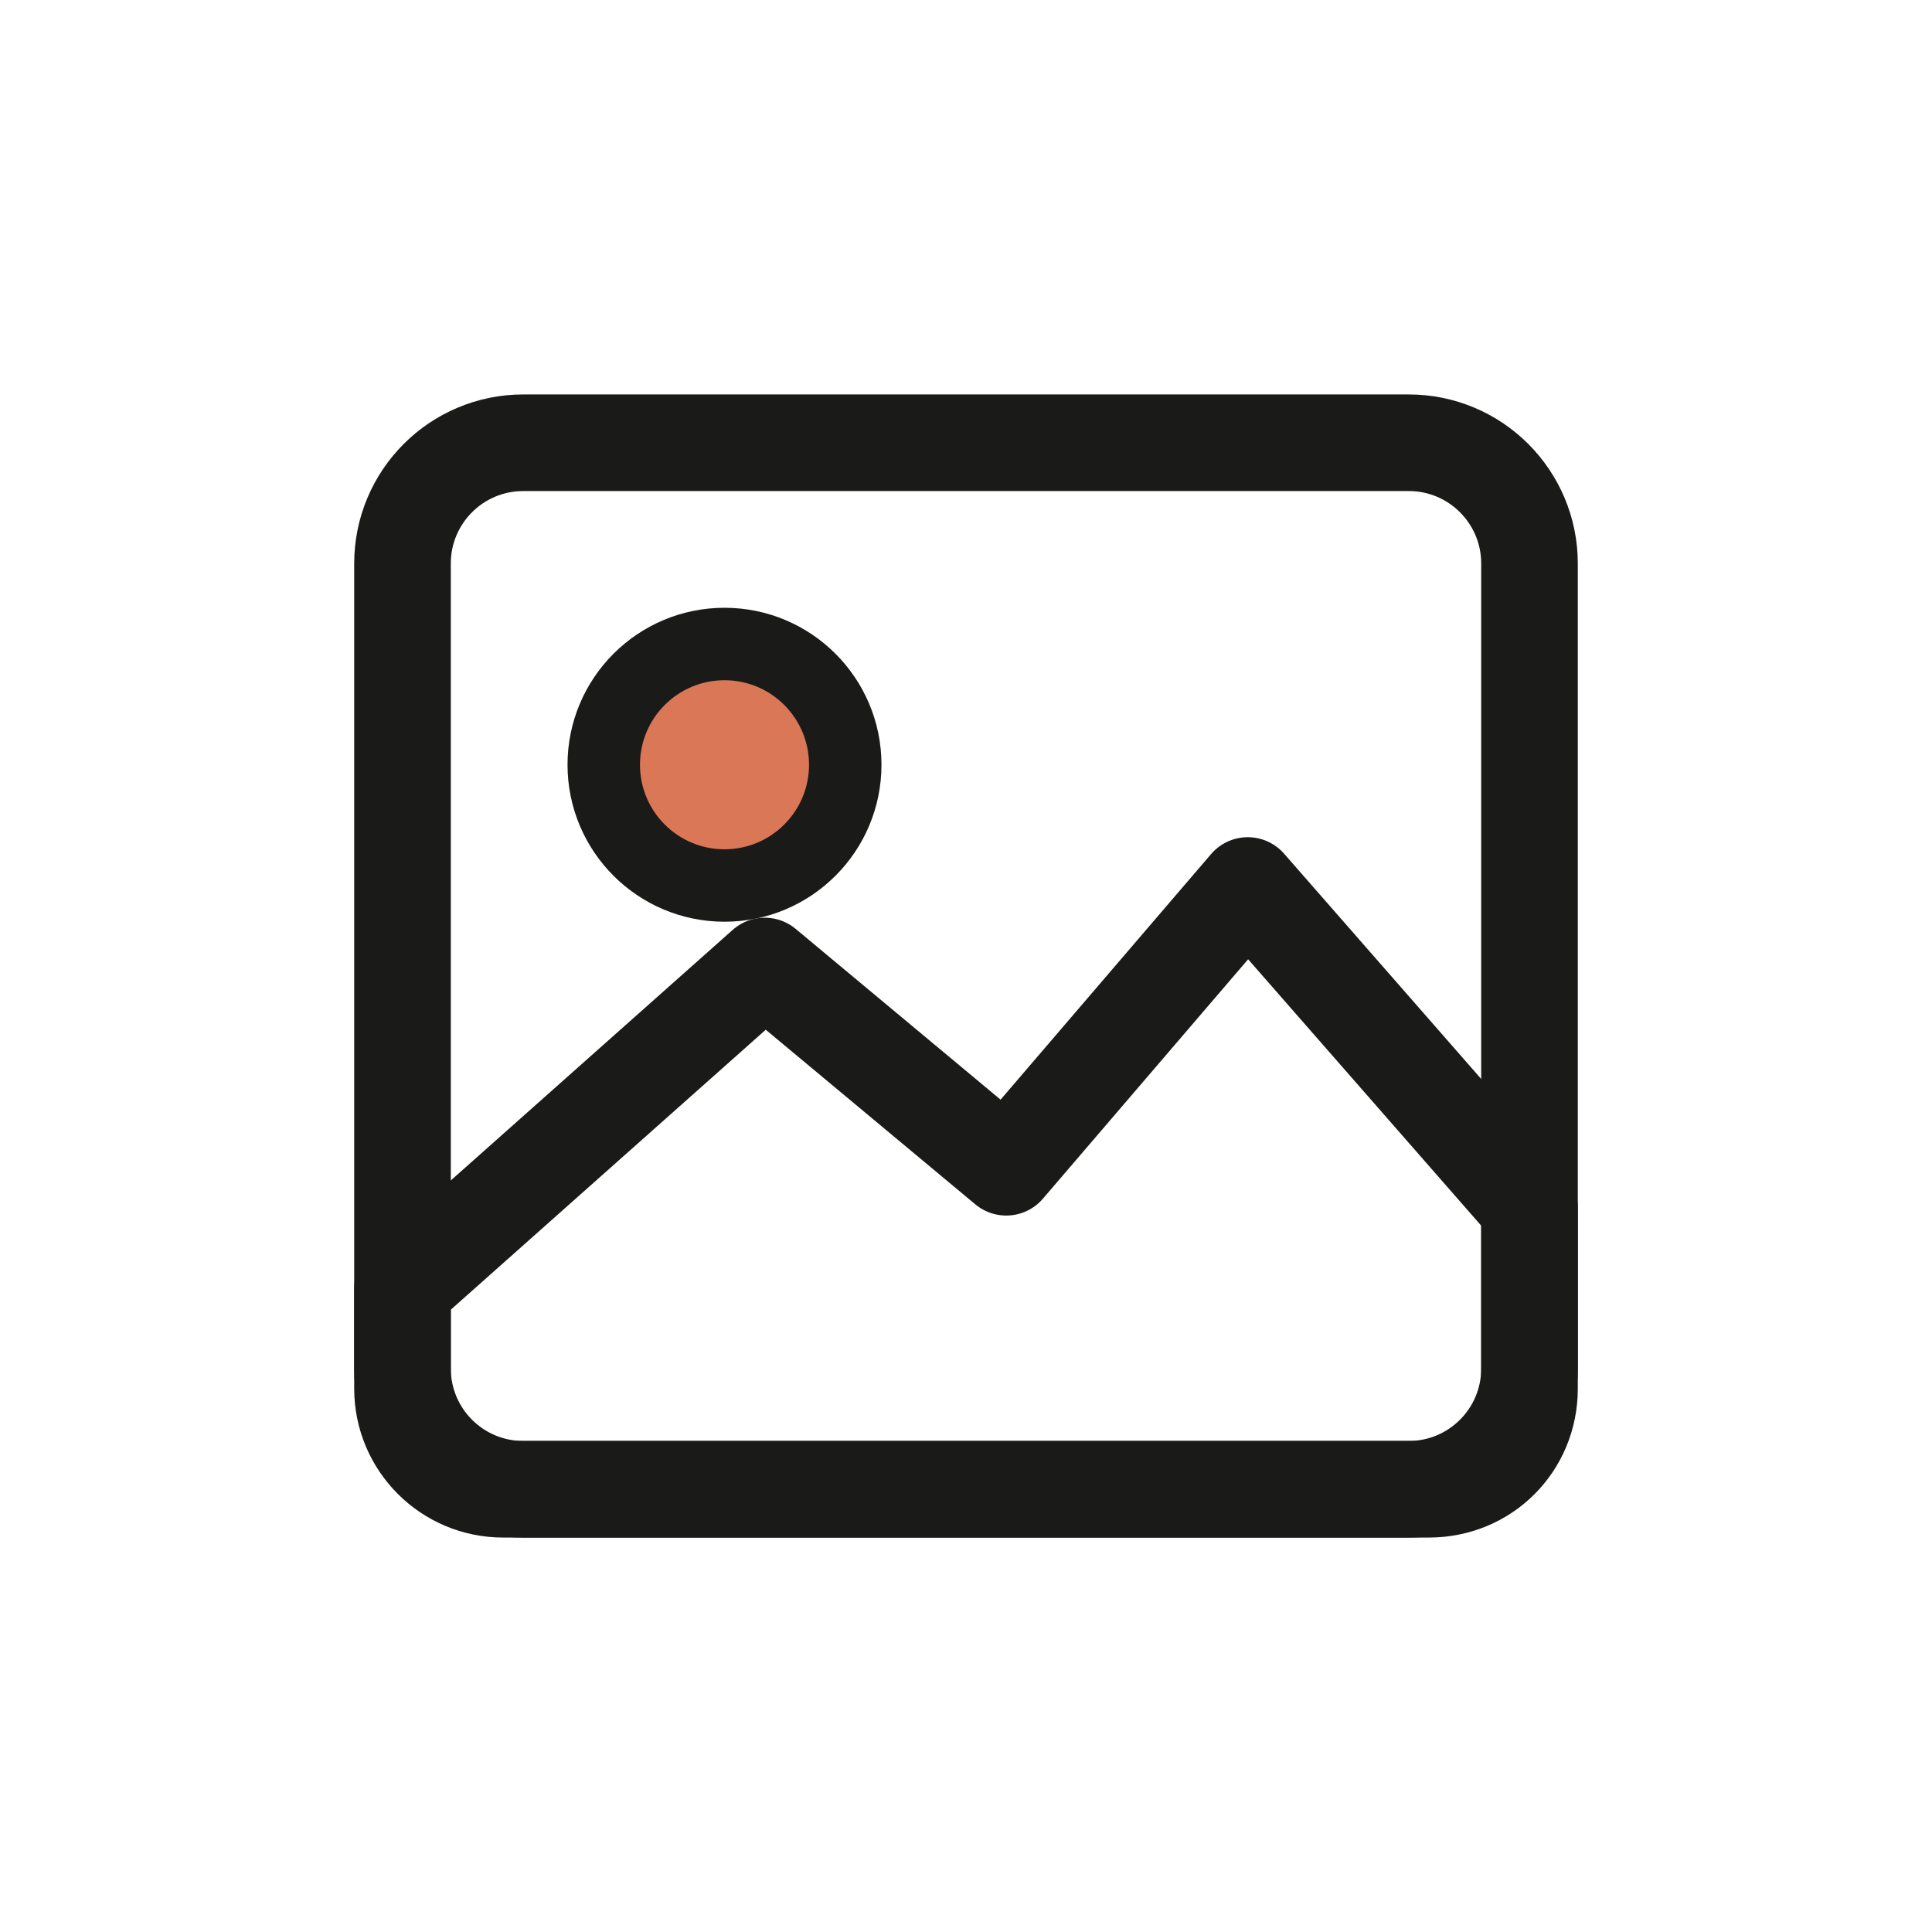
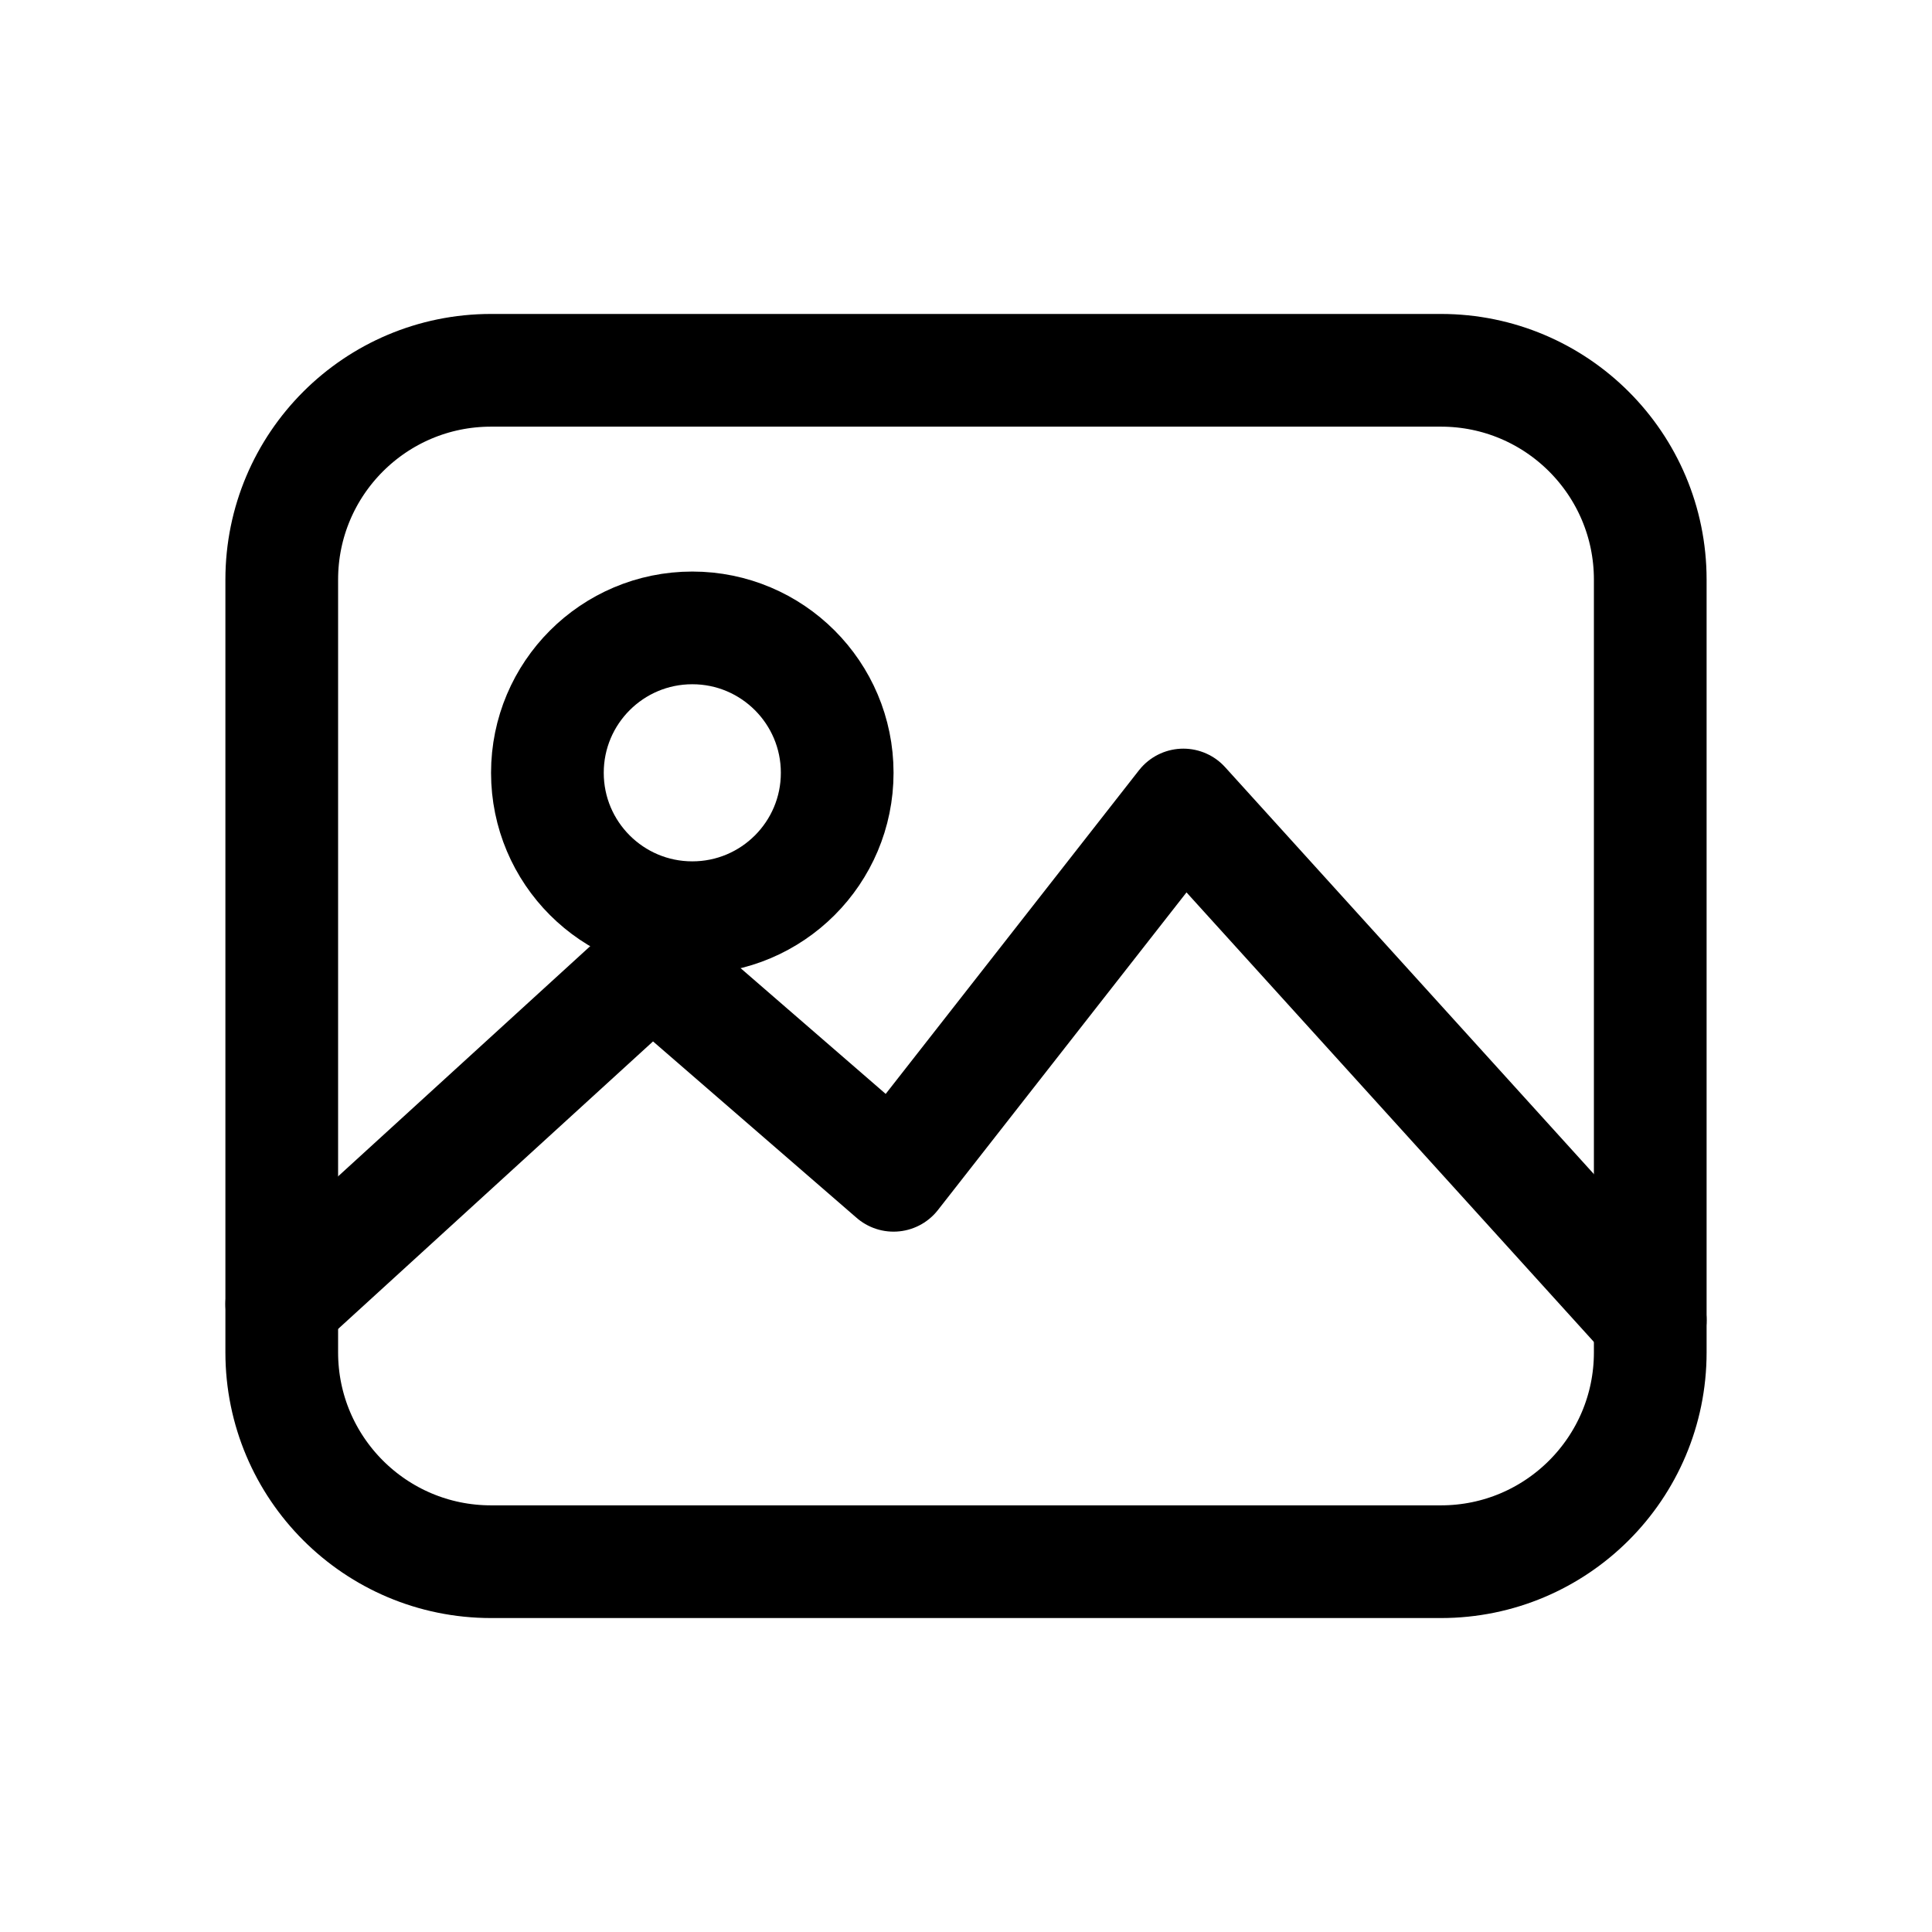
- <svg xmlns="http://www.w3.org/2000/svg" viewBox="0 0 48 48">
-   <rect x="10" y="11" width="28" height="26" rx="3" fill="none" stroke="#1A1A19" stroke-width="2.4" />
-   <circle cx="18" cy="19" r="3" fill="#D97757" stroke="#1A1A19" stroke-width="1.8" />
-   <path d="m10 32 9-8 6 5 6-7 7 8v4.5c0 1.4-1.1 2.5-2.5 2.5h-23a2.5 2.5 0 0 1-2.5-2.5Z" fill="none" stroke="#1A1A19" stroke-width="2.4" stroke-linejoin="round" />
+ <svg xmlns="http://www.w3.org/2000/svg" viewBox="0 0 24 24" fill="none" stroke="#000" stroke-width="1.4" stroke-linecap="round" stroke-linejoin="round">
+   <rect x="3.5" y="4.6" width="17" height="14.8" rx="2.6" />
+   <circle cx="8.6" cy="9.6" r="1.8" />
+   <path d="m3.5 16.2 4.6-4.2 3 2.6 3.6-4.6 5.8 6.4" />
</svg>
